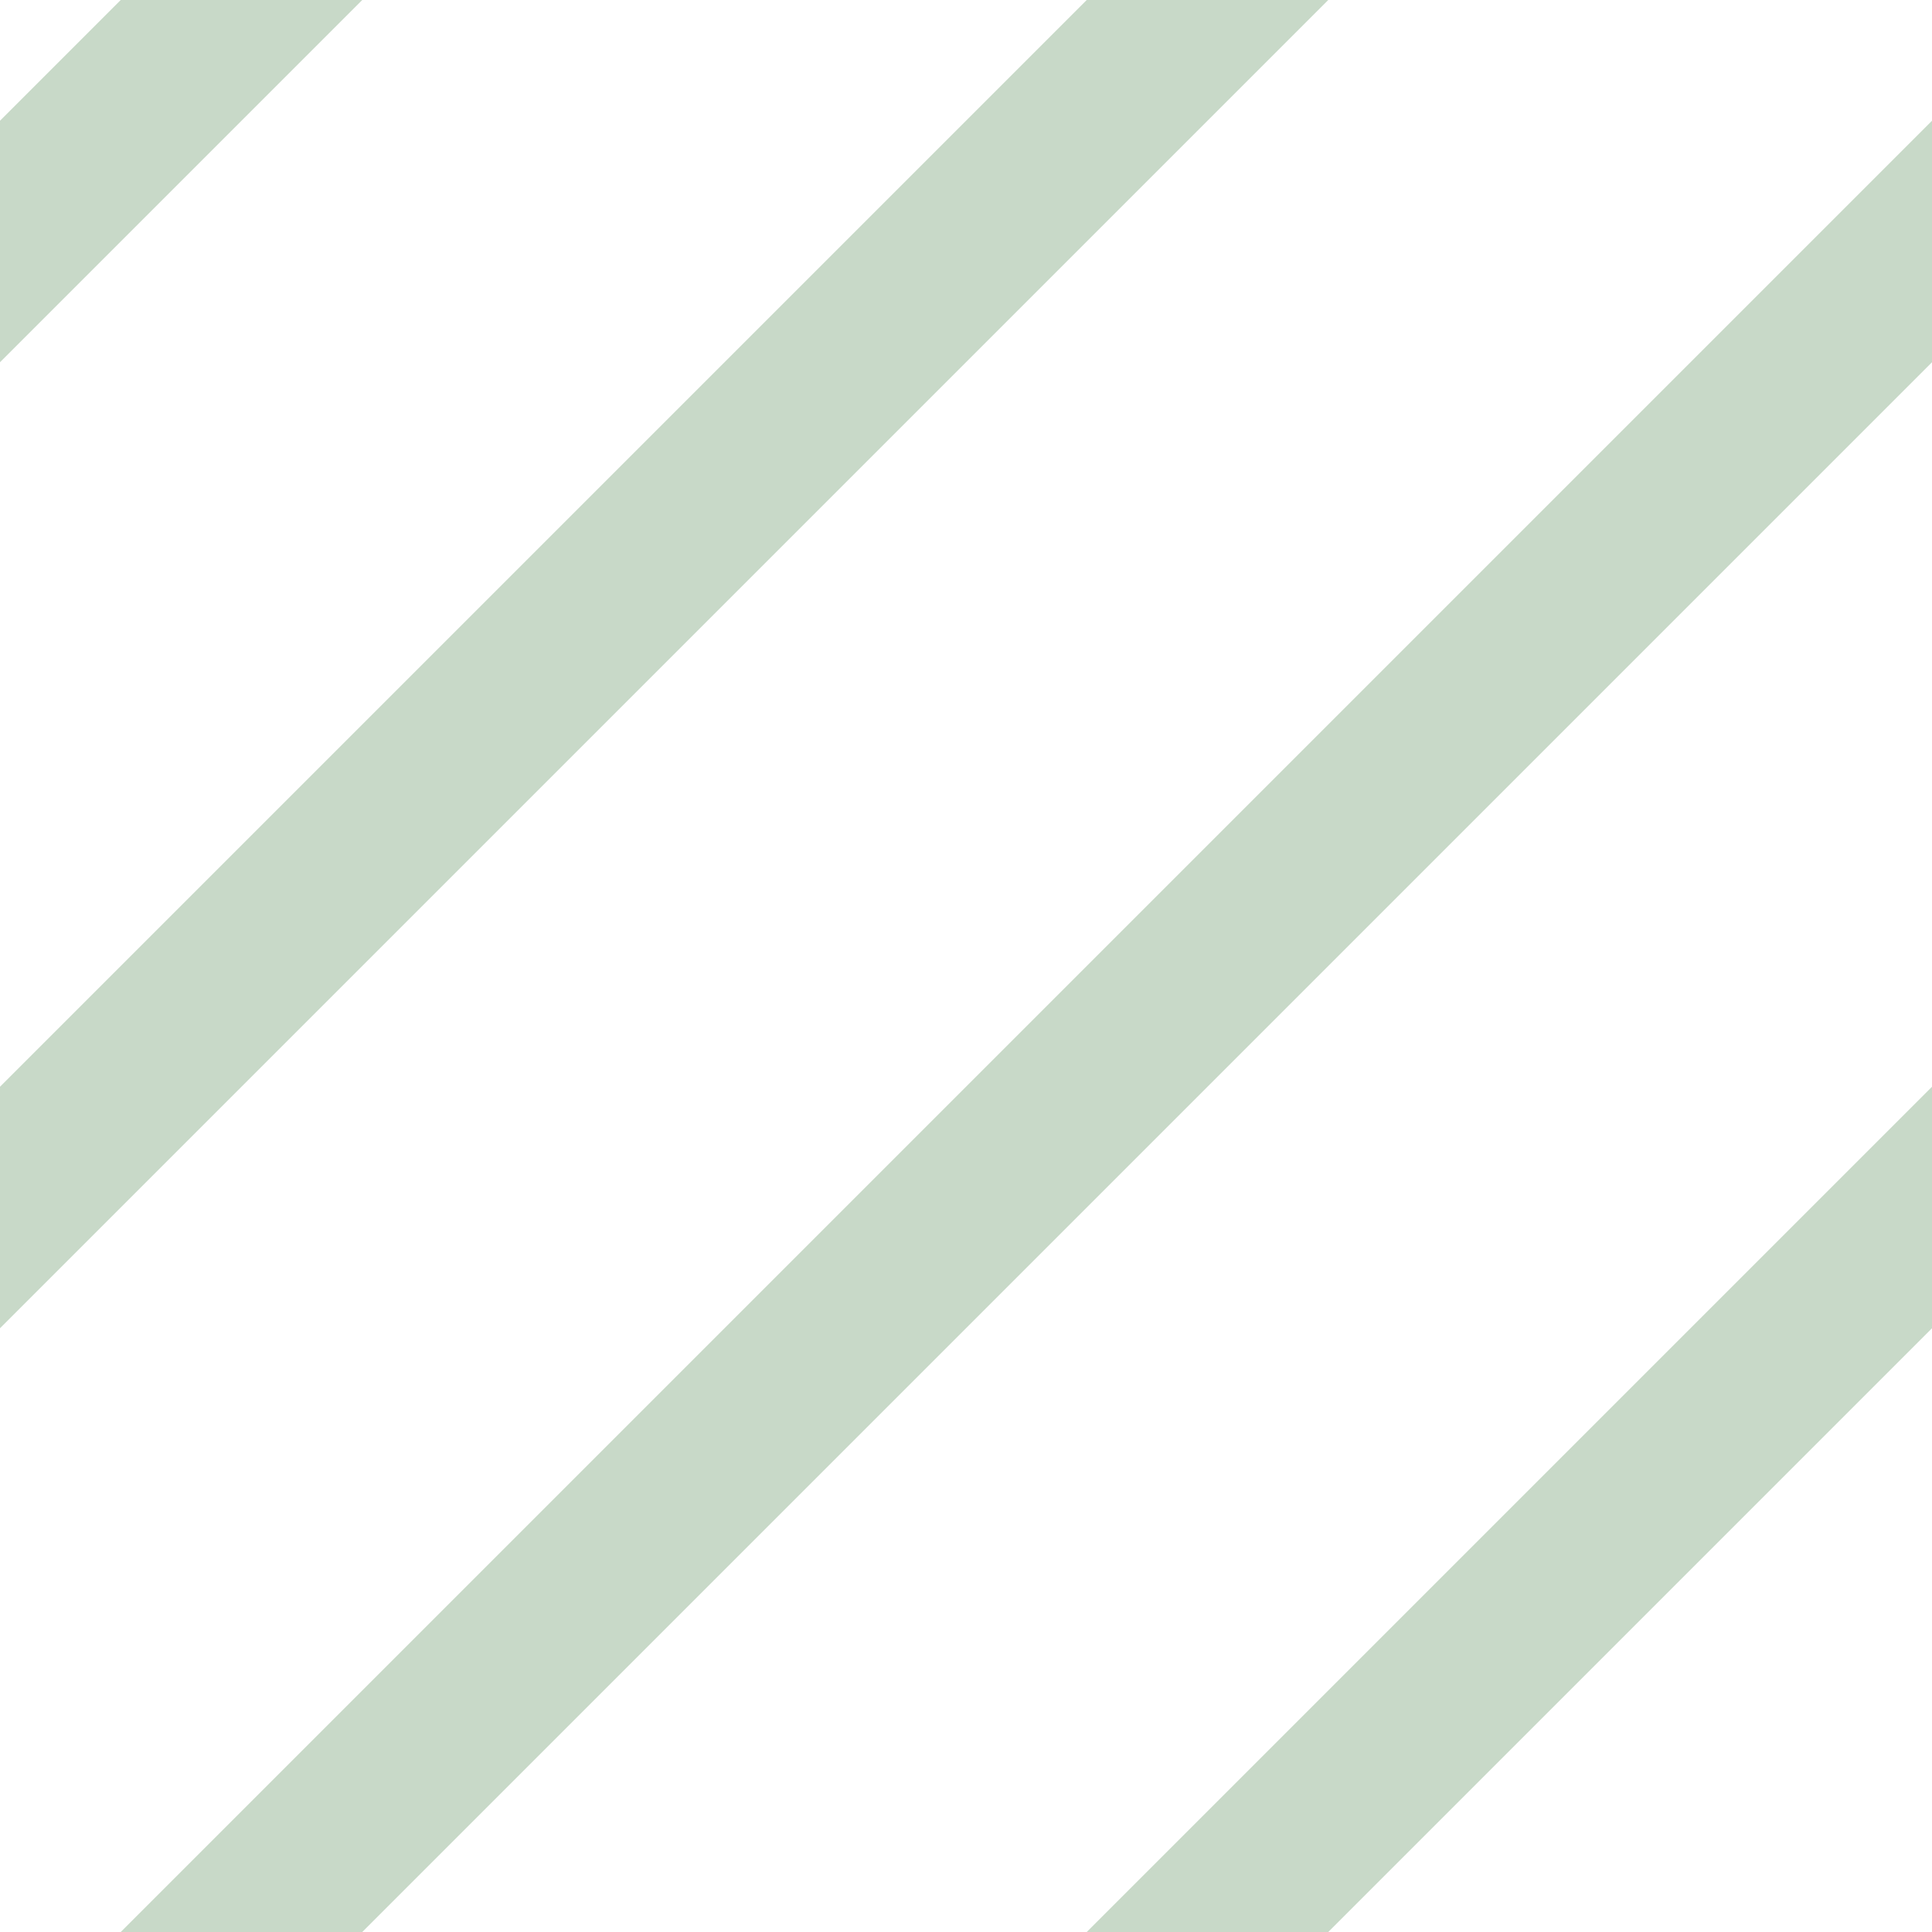
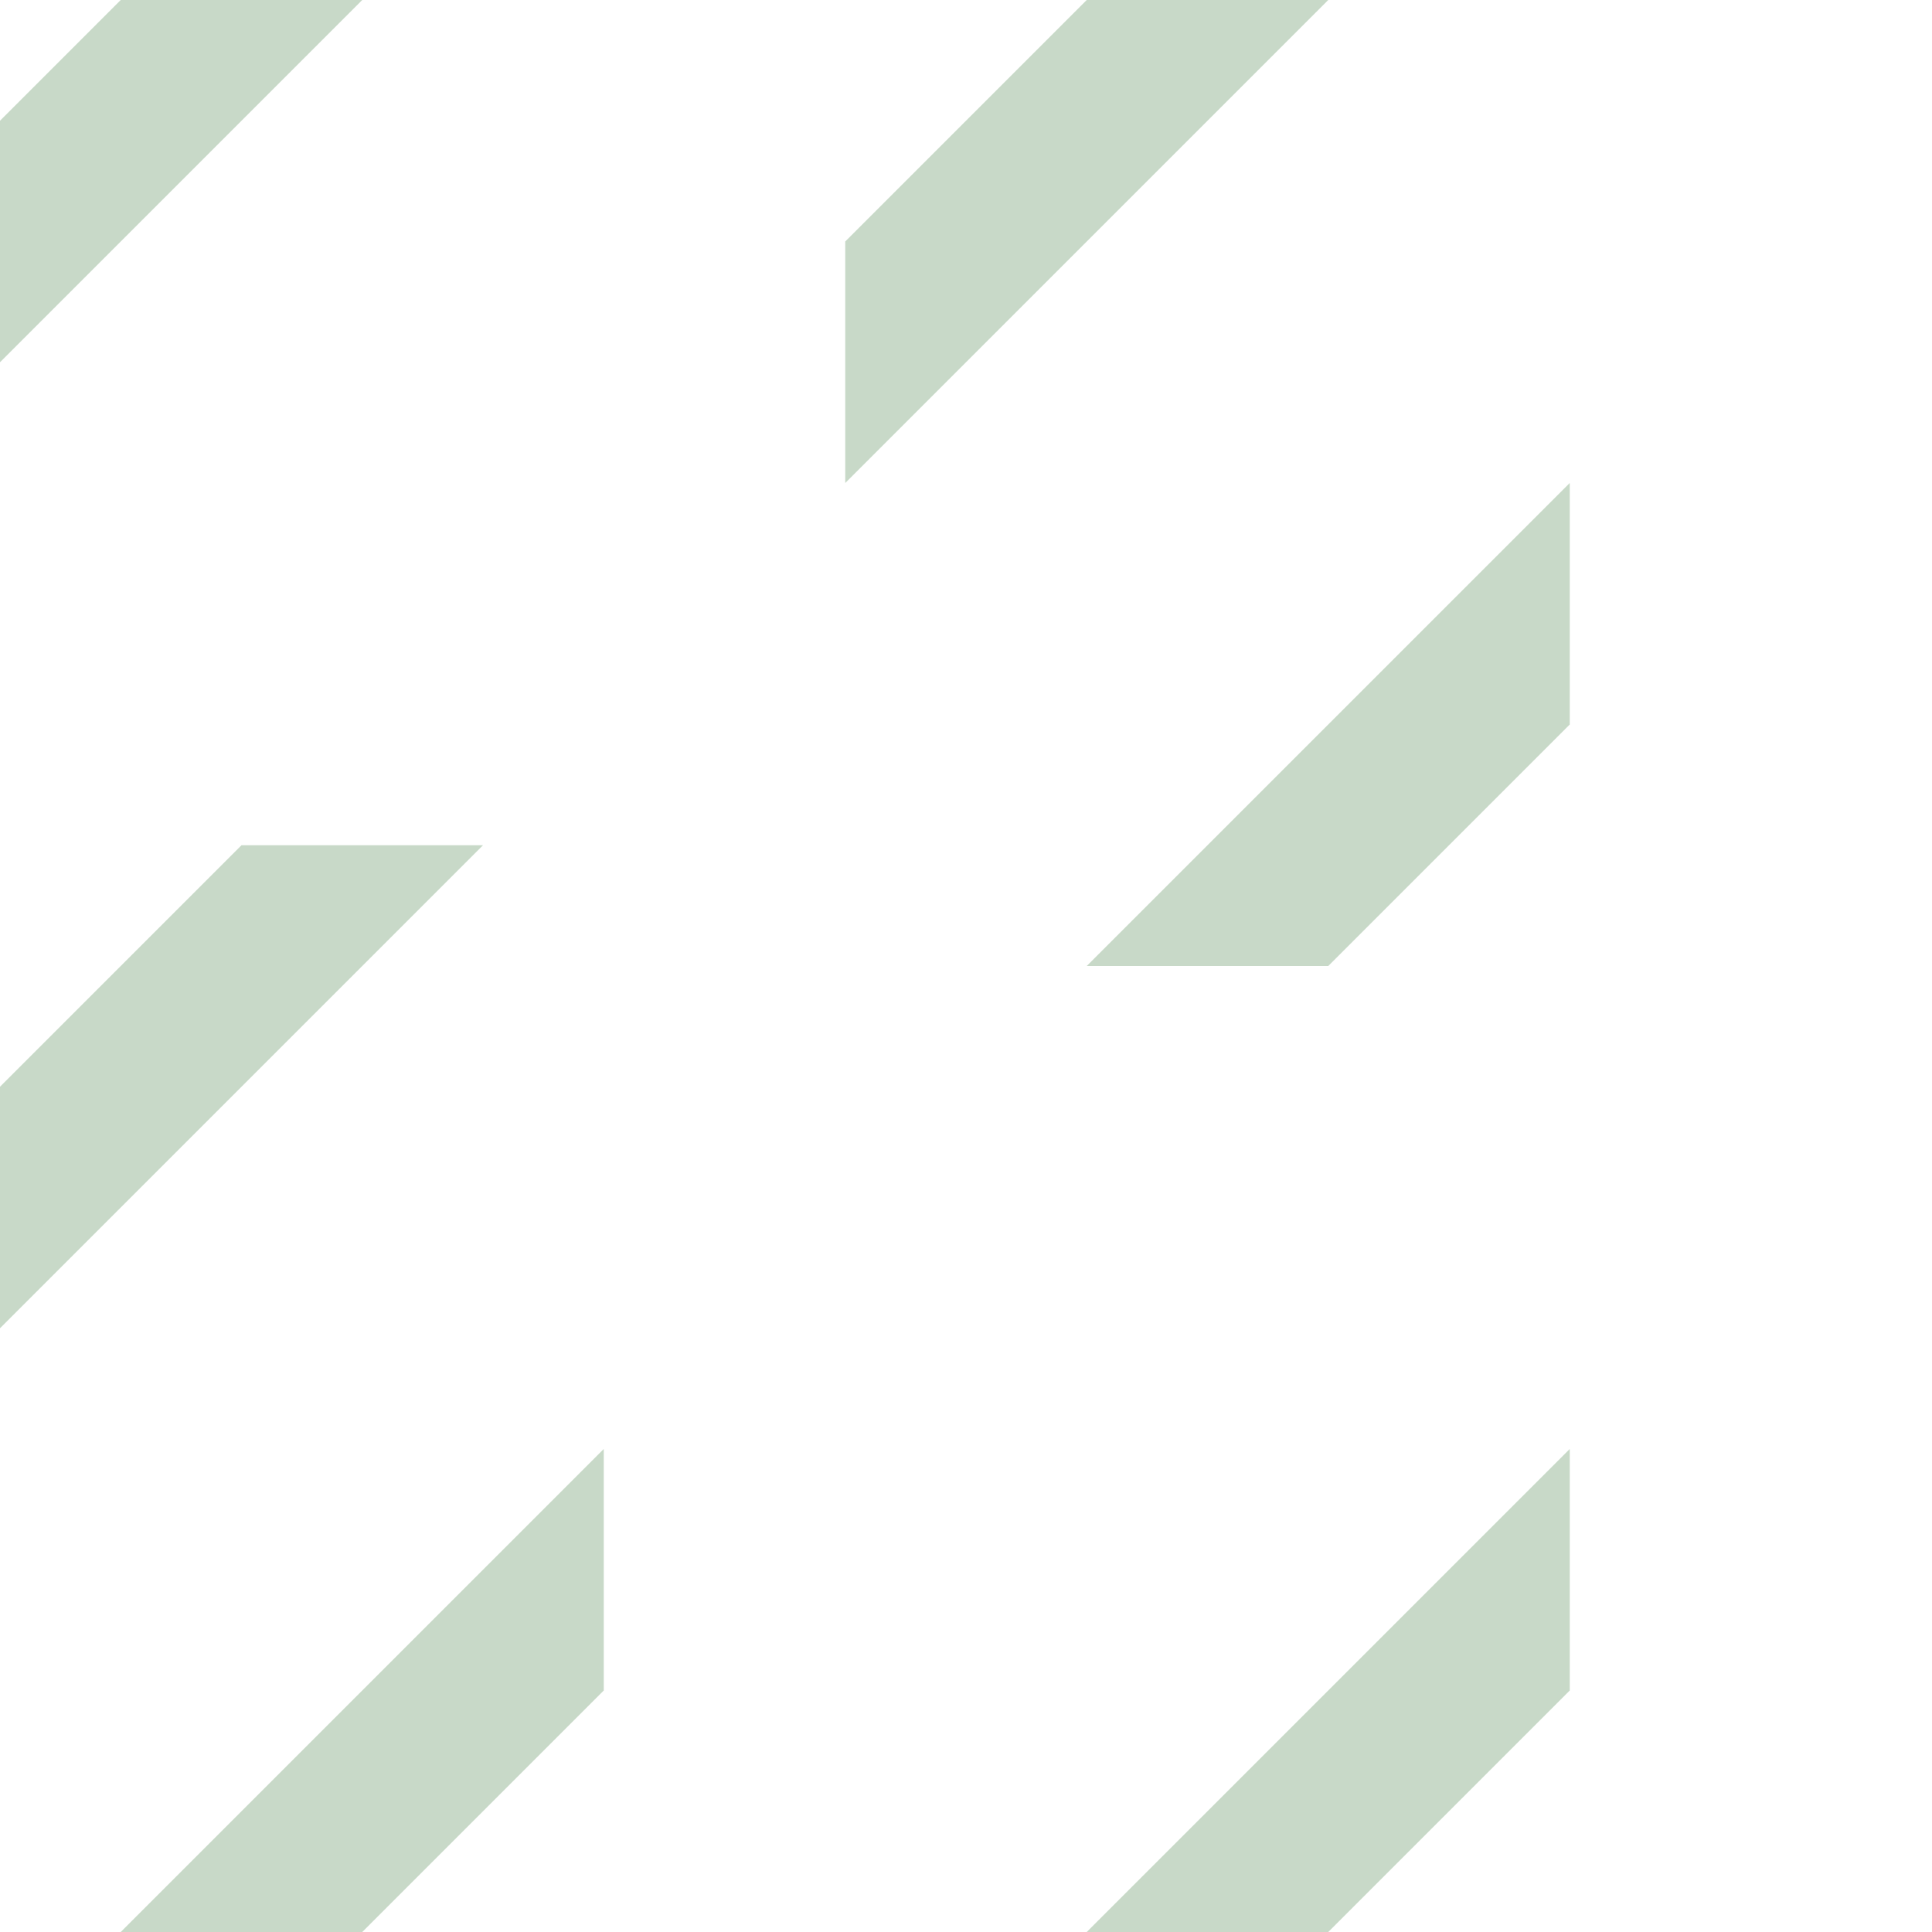
<svg xmlns="http://www.w3.org/2000/svg" width="32" height="32" viewBox="0 0 32 32">
-   <path d="m0,2 v4 l6,-6 h-4 z m0,16 v4 l22,-22 h-4 z m6,14 h-4 l30,-30 v4 z m16,0 h-4 l14,-14 v4 z" fill="#226622" opacity=".25" />
+   <path d="         m0,2         v4 l6,-6 h-4 z         m14,2         v4 l8,-8 h-4 z          m-14,14         v4 l8,-8 h-4 z          m6,14         h-4 l8,-8 v4 z         m16,0         h-4 l8,-8 v4 z          m0,-16         h-4 l8,-8 v4 z" fill="#226622" opacity=".25" />
</svg>
